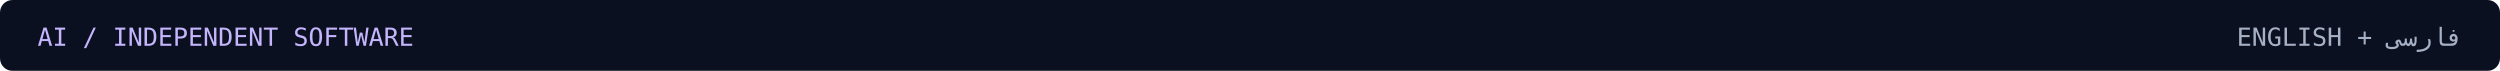
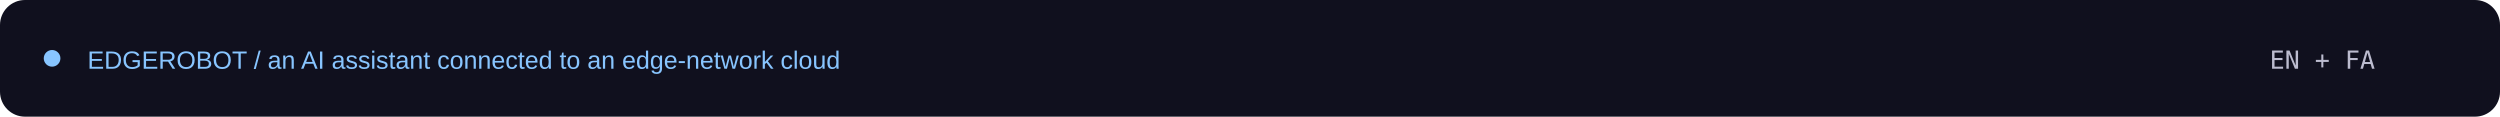
- <svg xmlns="http://www.w3.org/2000/svg" width="1200" height="34" viewBox="0 0 1200 34" role="img" aria-label="ai project">
-   <rect width="1200" height="34" rx="6" fill="#0b1020" />
-   <text x="18" y="22" fill="#c4b5fd" font-family="monospace" font-size="12">AI / INDEPENDENT SOFTWARE</text>
-   <text x="1182" y="22" text-anchor="end" fill="#a7b1c5" font-family="monospace" font-size="12">ENGLISH + فارسی</text>
+ <svg xmlns="http://www.w3.org/2000/svg" width="1200" height="56" viewBox="0 0 1200 56" role="img" aria-label="an AI assistant connected to an edge-network cloud">
+   <rect width="1200" height="56" rx="12" fill="#10101e" />
+   <circle cx="25" cy="28" r="4" fill="#88c5ff" />
+   <text x="42" y="33" fill="#88c5ff" font-size="12" font-family="Segoe UI,Arial">EDGEROBOT / an AI assistant connected to an edge-network cloud</text>
+   <text x="1140" y="33" text-anchor="end" fill="#bcbccf" font-size="12" font-family="monospace">EN + FA</text>
</svg>
